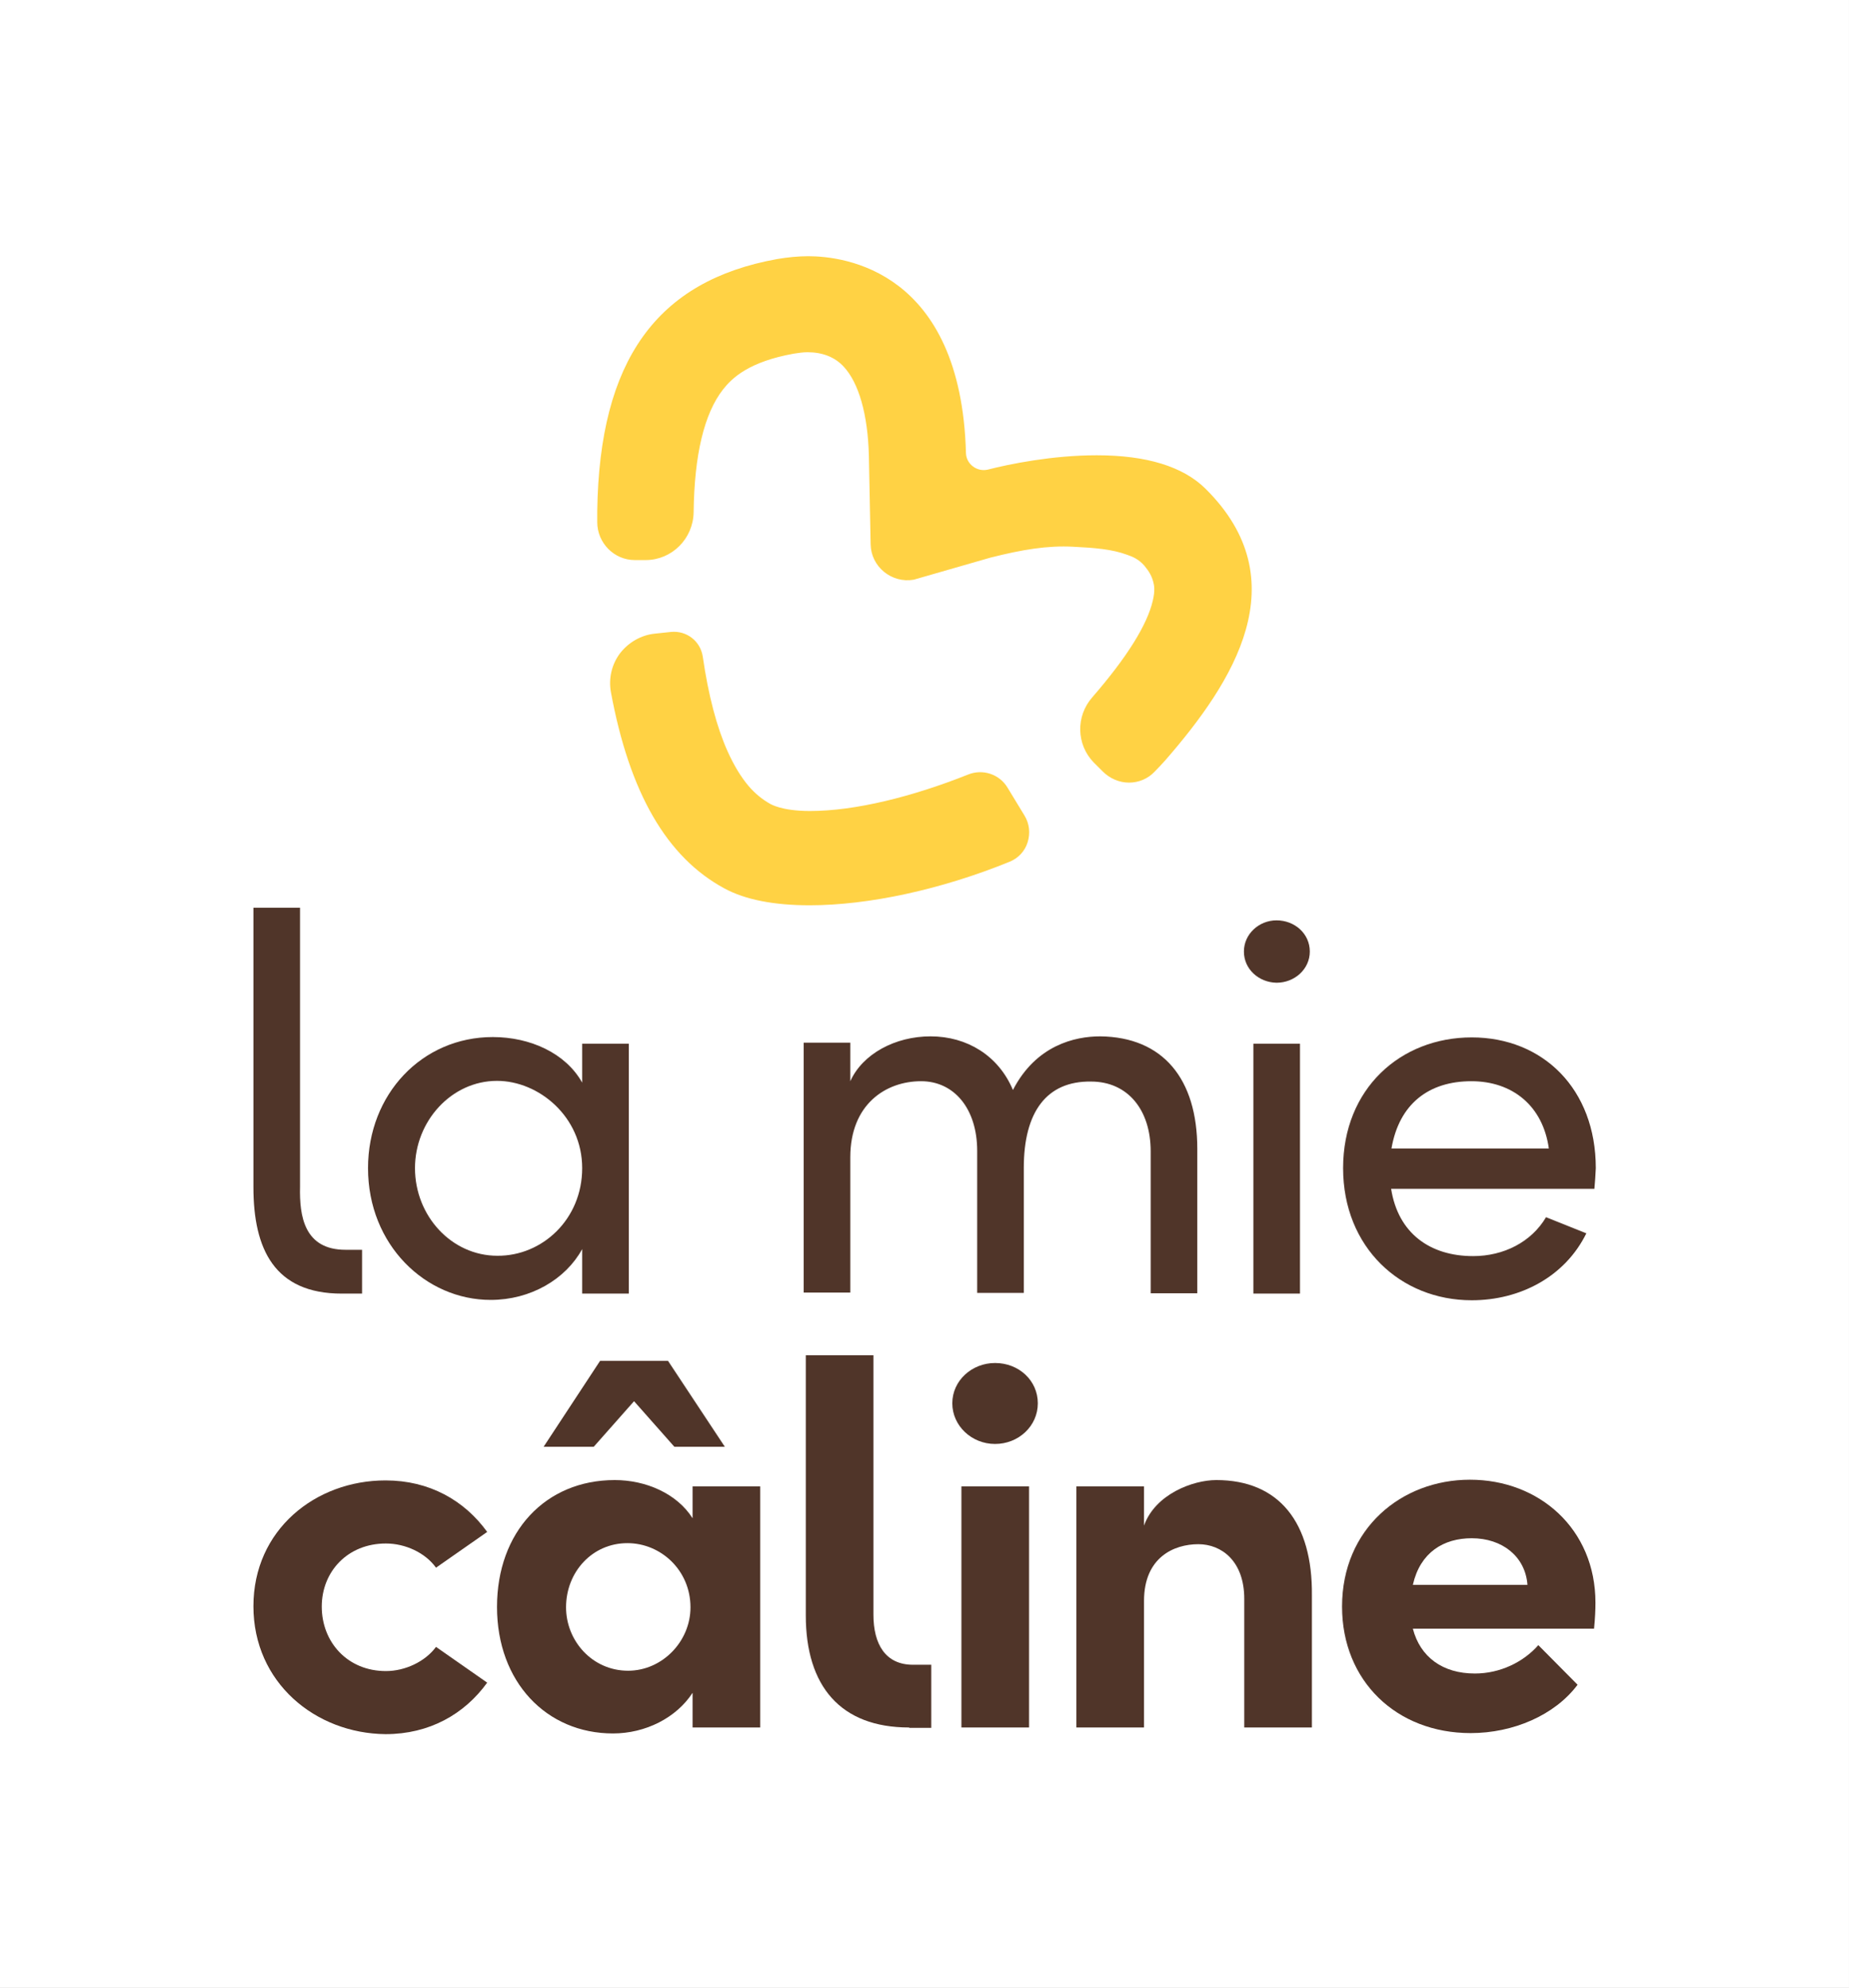
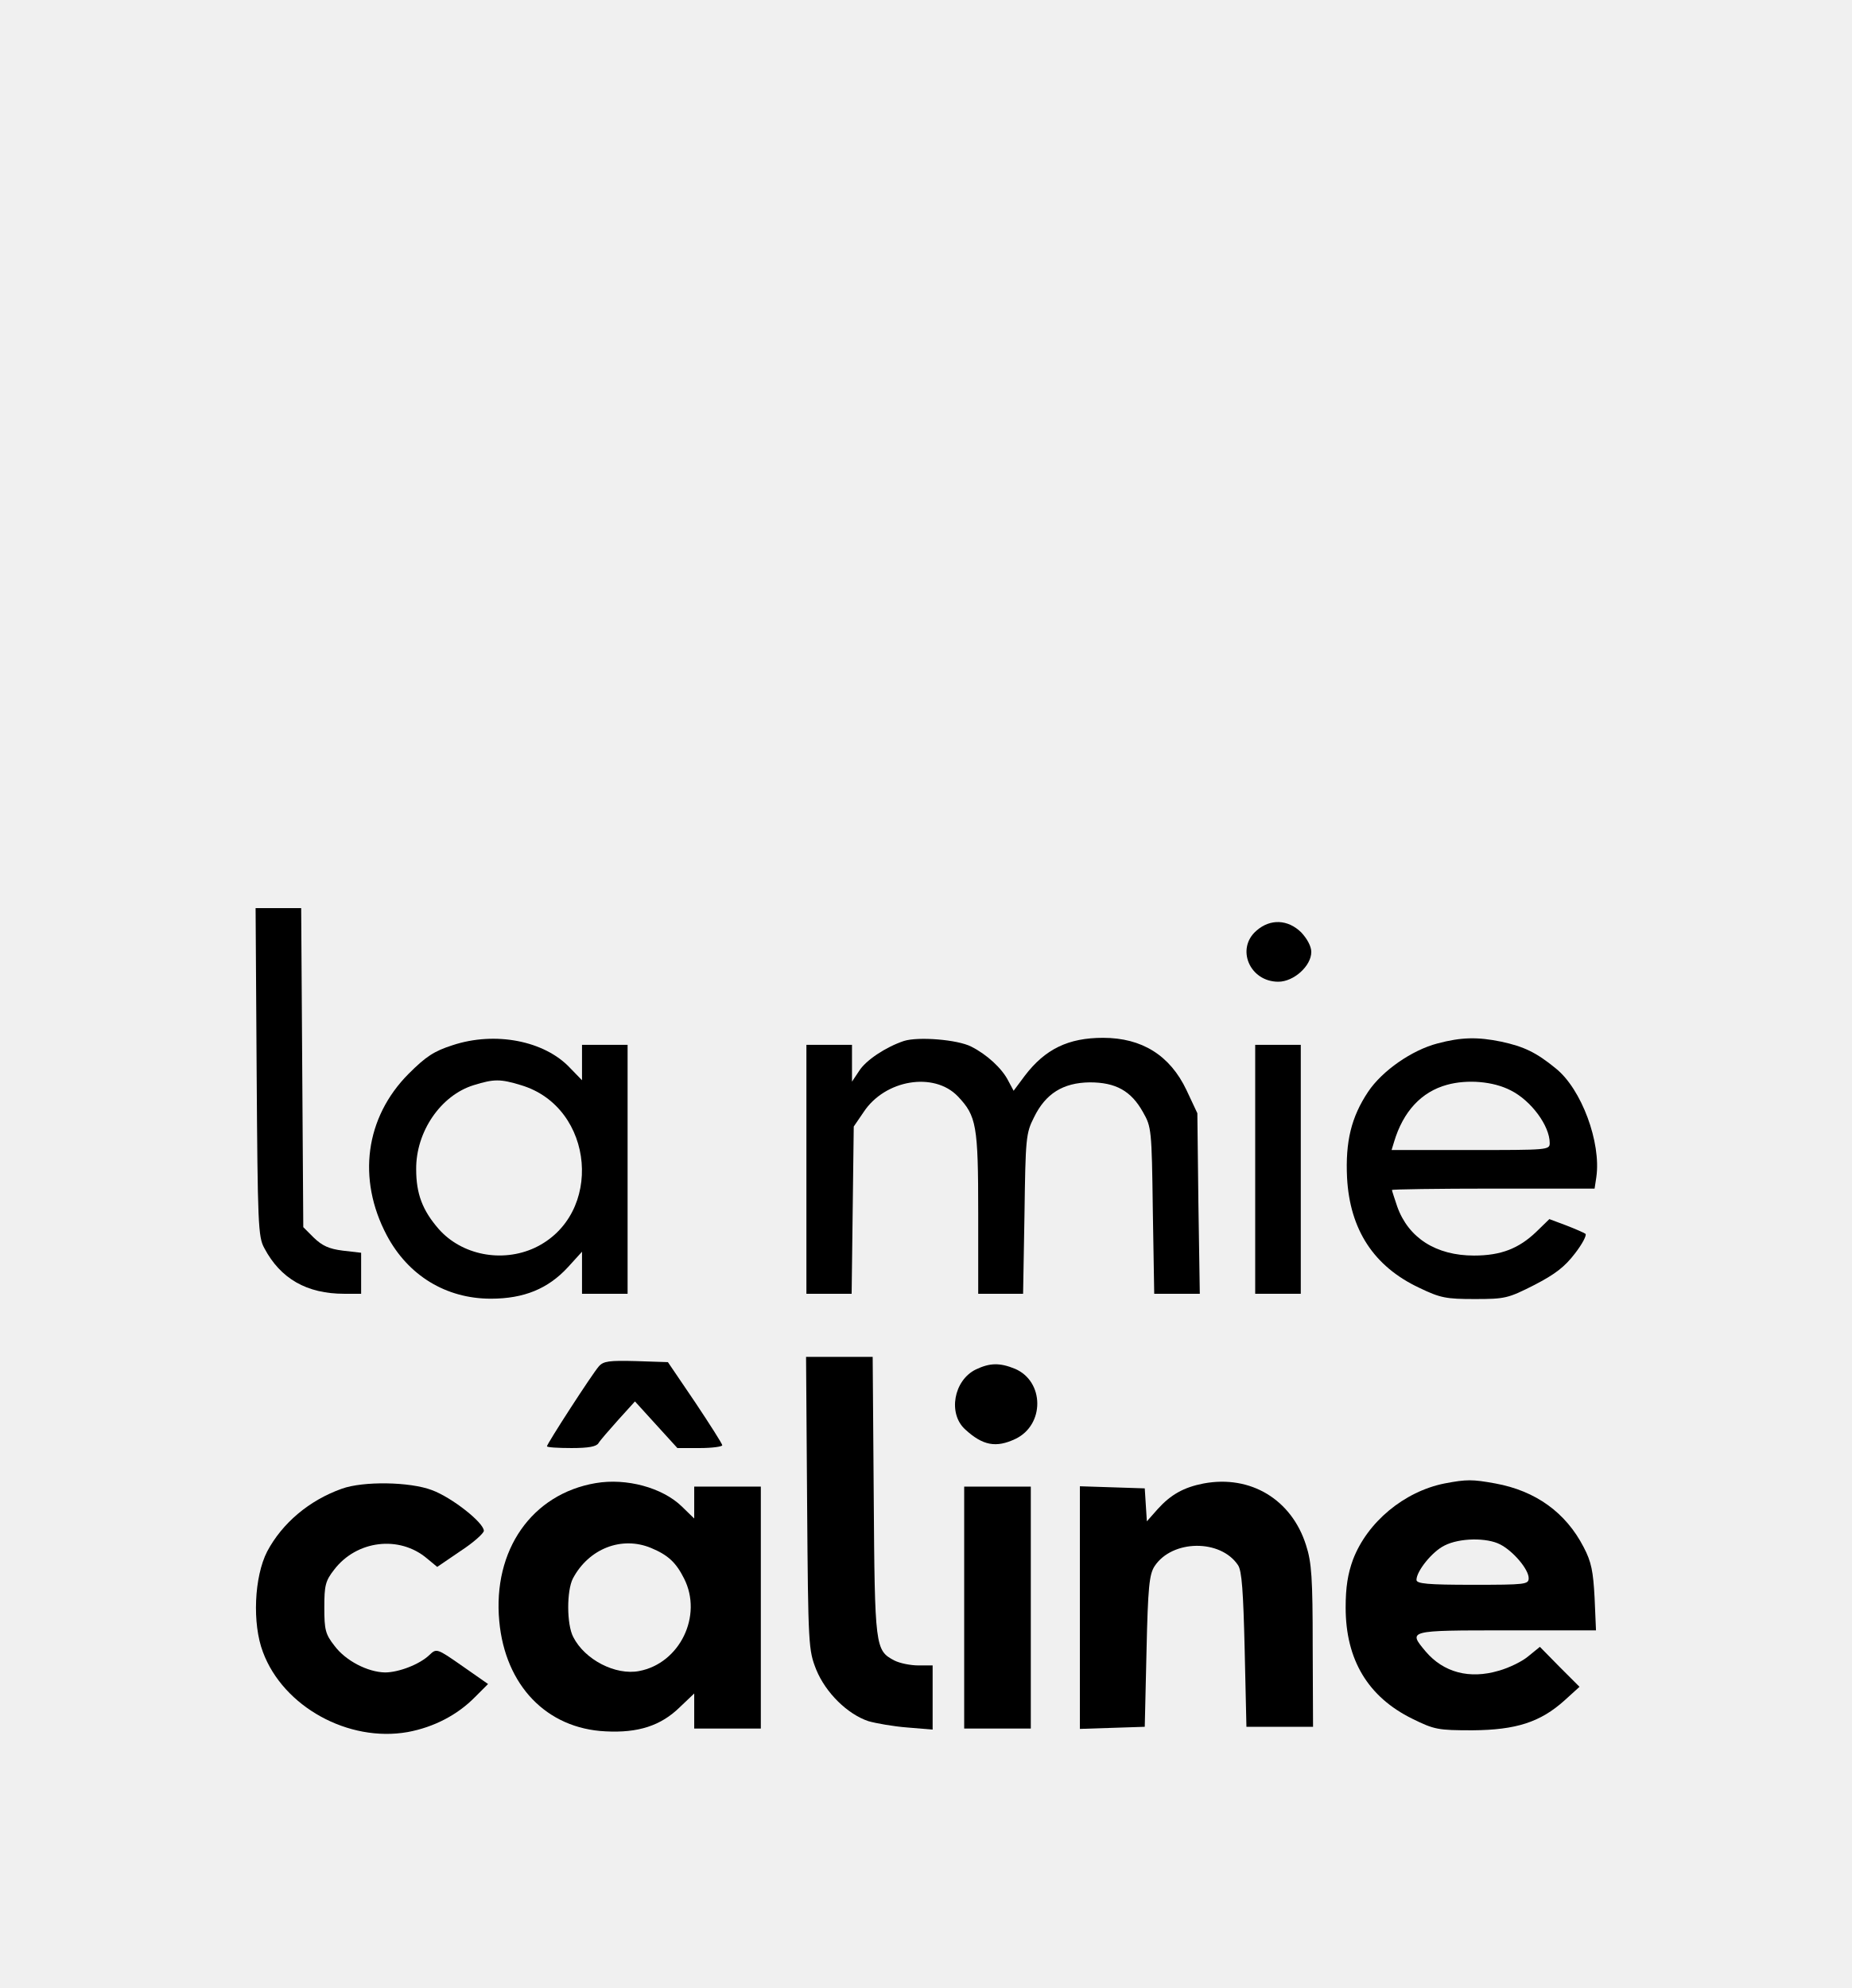
- <svg xmlns="http://www.w3.org/2000/svg" id="Calque_1" x="0px" y="0px" viewBox="0 0 527.5 567" style="enable-background:new 0 0 527.5 567;" xml:space="preserve">
-   <style type="text/css">	.st0{fill:#FFD244;}	.st1{fill:#FFFFFF;}	.st2{fill:#503529;}	.st3{fill:none;}</style>
-   <rect x="0" class="st1" width="527.5" height="567" />
-   <g>
-     <g>
-       <path class="st2" d="M97.5,369.1c-19.2,0-25.2-12.7-25.2-30.4V259h13.3v79.6c-0.2,8.4,1.2,18,13,18h4.7v12.5H97.5z" />
-       <path class="st2" d="M166.1,297.8h13.3v71.3h-13.3v-12.7c-4.7,8.6-14.7,14.5-26.1,14.5c-18.6,0-35-15.7-35-37.6   c0-21.1,15.4-37.4,35.6-37.4c10.7,0,20.8,4.6,25.5,13V297.8z M166.1,333.3c0-14.7-12.4-24.9-24.3-24.9c-13,0-23.4,11.5-23.4,24.9   c0,13.6,10.4,25,23.5,25C154.7,358.4,166.1,347.9,166.1,333.3z" />
-     </g>
-     <g>
-       <path class="st2" d="M341.6,327.8v41.2h-13.3v-40.5c0-11.9-6.6-19.9-17-19.9c-12.7-0.2-19.2,8.7-19.2,24.6v35.7h-13.3v-40.5   c0-12.1-6.6-19.9-16-19.9c-10.1,0-20.2,6.6-20.2,21.7v38.6h-13.3v-71.3h13.3v11c3.5-7.8,12.8-12.8,22.9-12.8   c10.4,0,19.4,5.5,23.5,15.3c6.6-12.8,17.7-15.3,24.9-15.3C331.8,295.9,341.6,307.8,341.6,327.8z" />
-       <path class="st2" d="M354.9,271.5c0-5,4.3-8.9,9.3-8.9c5.2,0,9.5,3.8,9.5,8.9c0,5-4.3,8.9-9.5,8.9   C359.1,280.3,354.9,276.5,354.9,271.5z M357.6,369.1v-71.3h13.3v71.3H357.6z" />
-       <path class="st2" d="M454.9,339.2h-58c2,12.7,11.1,19.2,23.4,19.2c8.7,0,16.6-4,20.8-11.1l11.5,4.6c-6.1,12.4-18.9,19.1-32.7,19.1   c-20.3,0-36.7-15.1-36.7-37.7c0-22.6,16.3-37.3,36.7-37.3c20.3,0,35.4,14.7,35.4,37.3C455.2,335.2,455.1,337.2,454.9,339.2z    M441.9,327.7c-1.7-12.2-10.4-19.2-22.1-19.2c-12.1,0-20.6,6.4-22.8,19.2H441.9z" />
-     </g>
+ <svg xmlns="http://www.w3.org/2000/svg" version="1.0" width="528pt" height="567pt" viewBox="0 0 528 567" preserveAspectRatio="xMidYMid meet">
+   <g transform="translate(0,567) scale(0.1,-0.1)" fill="#000000" stroke="none">
+     <path d="M732 2613 c3 -434 4 -471 22 -503 46 -87 121 -130 228 -130 l48 0 0 59 0 58 -52 6 c-40 5 -59 14 -83 37 l-30 30 -3 455 -3 455 -65 0 -65 0 3 -467z" />
+     <path d="M3584 3016 c-60 -51 -20 -146 62 -146 44 0 94 45 94 85 0 16 -12 38 -29 56 -38 37 -88 39 -127 5z" />
+     <path d="M1291 2689 c-53 -17 -76 -32 -126 -82 -123 -124 -147 -299 -62 -460 61 -115 169 -181 297 -181 94 0 163 28 220 90 l40 44 0 -60 0 -60 65 0 65 0 0 355 0 355 -65 0 -65 0 0 -51 0 -50 -34 35 c-73 78 -214 105 -335 65z m195 -114 c211 -63 237 -371 39 -464 -93 -43 -208 -21 -274 54 -46 53 -64 100 -64 170 -1 107 70 211 164 240 58 18 76 18 135 0z" />
+     <path d="M2578 2701 c-51 -17 -109 -55 -128 -86 l-20 -30 0 53 0 52 -65 0 -65 0 0 -355 0 -355 64 0 65 0 3 238 3 239 28 41 c61 93 201 116 269 45 53 -56 58 -82 58 -333 l0 -230 64 0 64 0 4 228 c3 215 4 230 27 275 33 68 83 99 159 100 74 0 118 -24 152 -85 24 -42 25 -49 28 -280 l4 -238 65 0 65 0 -4 258 -3 257 -31 66 c-47 99 -127 149 -238 149 -99 0 -165 -32 -223 -108 l-32 -43 -15 28 c-18 36 -62 76 -106 98 -39 20 -151 29 -192 16z" />
+     <path d="M4100 2694 c-73 -19 -158 -78 -198 -138 -48 -72 -65 -142 -60 -245 8 -148 76 -253 206 -314 60 -29 77 -32 158 -32 87 0 95 2 170 40 60 31 87 52 116 90 21 27 34 52 30 56 -4 3 -29 14 -55 24 l-48 18 -37 -36 c-50 -48 -101 -68 -178 -68 -108 0 -187 50 -219 140 -8 24 -15 45 -15 47 0 2 130 4 289 4 l289 0 5 33 c14 98 -42 251 -116 310 -55 45 -90 62 -155 76 -68 14 -114 13 -182 -5z m209 -134 c58 -29 111 -101 111 -150 0 -20 -5 -20 -226 -20 l-225 0 7 23 c26 87 78 143 151 163 58 16 132 10 182 -16z" />
+     <path d="M3580 2335 l0 -355 65 0 65 0 0 355 0 355 -65 0 -65 0 0 -355z" />
+     <path d="M2302 1383 c3 -409 4 -419 26 -475 27 -66 89 -127 149 -147 21 -6 71 -15 111 -18 l72 -6 0 92 0 91 -40 0 c-23 0 -53 6 -69 14 -55 29 -56 37 -59 469 l-3 397 -95 0 -95 0 3 -417z" />
+     <path d="M1708 1773 c-18 -20 -148 -221 -148 -228 0 -3 31 -5 70 -5 48 0 71 4 77 14 4 7 30 37 56 66 l48 53 60 -66 61 -67 64 0 c35 0 64 4 64 8 0 4 -35 59 -77 122 l-78 115 -91 3 c-76 2 -93 0 -106 -15z" />
+     <path d="M2783 1764 c-63 -31 -80 -126 -30 -171 50 -46 88 -53 143 -27 84 40 83 164 -1 200 -44 18 -72 17 -112 -2z" />
+     <path d="M1699 1440 c-182 -31 -294 -191 -275 -394 17 -183 135 -306 303 -314 93 -5 158 16 212 69 l41 39 0 -50 0 -50 95 0 95 0 0 345 0 345 -95 0 -95 0 0 -45 0 -46 -36 35 c-55 53 -157 81 -245 66z m158 -185 c48 -20 71 -41 94 -87 54 -106 -12 -242 -128 -264 -67 -13 -155 32 -188 97 -19 36 -19 132 -1 167 45 85 139 122 223 87z" />
+     <path d="M3433 1439 c-57 -11 -94 -32 -131 -73 l-31 -35 -3 47 -3 47 -92 3 -93 3 0 -346 0 -346 93 3 92 3 5 215 c4 184 8 220 23 243 50 76 188 78 238 3 11 -16 15 -75 19 -241 l5 -220 95 0 95 0 -1 230 c0 194 -3 239 -19 288 -41 130 -158 201 -292 176z" />
+     <path d="M4120 1439 c-115 -23 -220 -110 -261 -217 -15 -41 -21 -79 -21 -137 0 -149 64 -255 190 -317 63 -31 73 -33 172 -33 124 1 193 23 262 85 l43 39 -57 57 -56 57 -32 -26 c-17 -15 -56 -34 -85 -42 -84 -25 -158 -5 -209 55 -50 60 -52 60 230 60 l256 0 -4 93 c-4 75 -9 102 -31 144 -51 99 -137 161 -252 182 -66 12 -82 12 -145 0z m159 -174 c37 -19 81 -71 81 -96 0 -18 -9 -19 -160 -19 -128 0 -160 3 -160 14 0 25 45 81 80 98 43 22 121 23 159 3z" />
+     <path d="M975 1424 c-93 -33 -170 -98 -213 -179 -37 -72 -43 -206 -12 -287 58 -156 244 -258 413 -228 75 14 142 49 192 100 l37 37 -73 51 c-73 51 -74 51 -94 32 -28 -27 -88 -50 -127 -50 -49 1 -112 33 -144 76 -26 33 -29 46 -29 109 0 63 3 76 28 108 64 84 186 99 265 32 l29 -24 66 45 c37 24 67 51 67 58 0 23 -91 95 -148 116 -63 24 -196 26 -257 4z" />
+     <path d="M2750 1085 l0 -345 95 0 95 0 0 345 0 345 -95 0 -95 0 0 -345z" />
  </g>
-   <g>
-     <g>
-       <path class="st2" d="M72.3,458.3c0-21.8,17.7-35.9,37.7-35.9c12.5,0,22.5,5.7,29,14.7l-14.6,10.2c-3.1-4.3-8.8-6.9-14.3-6.9   c-10.9,0-18.3,8-18.3,18c0,10.2,7.4,18.4,18.3,18.4c5.5,0,11.2-2.7,14.3-6.9l14.6,10.2c-6.5,9-16.5,14.7-29,14.7   C90,494.6,72.3,480.1,72.3,458.3z" />
-       <path class="st2" d="M197.6,424.1h19.3v68.8h-19.3V483c-4.6,7.1-13.4,11.6-22.7,11.6c-19,0-33.1-14.7-33.1-36.1   c0-21.4,13.8-36.2,33.6-36.2c8.8,0,17.7,3.8,22.2,10.9V424.1z M180.9,399.8l-11.5,13h-14.3l16.1-24.5h19.4l16.2,24.5h-14.4   L180.9,399.8z M197,458.6c0-10.5-8.4-18.3-18-18.3c-10,0-17.5,8.2-17.5,18.3c0,9.6,7.5,18.1,17.7,18.1   C188.9,476.7,197,468.4,197,458.6z" />
-       <path class="st2" d="M259.4,492.9c-19.6,0-29.5-11.8-29.5-32v-74.2h19.3v74c0,8.4,3.4,14.3,11.3,14.3h5.2v18H259.4z" />
-       <path class="st2" d="M271.7,400.4c0-6.5,5.6-11.5,12.2-11.5c6.8,0,12.2,5,12.2,11.5c0,6.5-5.5,11.6-12.2,11.6   C277.2,412,271.7,406.8,271.7,400.4z M274.3,492.9v-68.8h19.3v68.8H274.3z" />
-       <path class="st2" d="M374.3,455.2v37.7H355v-36.7c0-10.8-6.5-15.6-13.1-15.6c-6.9,0-15.5,3.7-15.5,16.2v36.1h-19.3v-68.8h19.3   v11.2c3.2-9,14-13,20.6-13C365,422.3,374.5,434.5,374.3,455.2z" />
-       <path class="st2" d="M454.8,464.7h-51.7c2.1,8.1,8.5,12.8,17.7,12.8c7.1,0,13.8-3.2,18.1-8.1l11.2,11.3   c-6.5,8.7-18.4,13.8-30.5,13.8c-21.2,0-36.7-14.9-36.7-36.1c0-22.2,16.9-36.2,36.5-36.2c19.7,0,35.8,14,35.8,35.1   C455.2,459.3,455.1,461.7,454.8,464.7z M435.8,452.2c-0.6-8.1-7.2-13.3-15.9-13.3c-8,0-14.7,4-16.8,13.3H435.8z" />
-     </g>
-   </g>
-   <g>
-     <path class="st0" d="M343.9,139.4c-6.4-6.3-16.8-9.5-31-9.5c-12.6,0-24.9,2.5-31.1,4.1c-3.1,0.7-6.1-1.6-6.2-4.7  c-1.4-52.2-34.8-56.2-45-56.2c-2.9,0-5.8,0.3-8.8,0.8c-34.5,6.2-50.8,29-51.4,71.9l0,3.2c0,5.9,4.8,10.8,10.7,10.8l3,0  c0,0,0.1,0,0.1,0c7.5,0,13.6-6.1,13.7-13.7c0.2-16.3,3-28.1,8.4-35c2.6-3.3,7.4-7.9,20.2-10.2c1.3-0.2,2.6-0.4,3.9-0.4  c4.3,0,7.8,1.4,10.3,4.1c4.3,4.6,6.9,13.6,7.2,25.4l0.5,25.3c0.1,6.4,6,11.2,12.3,10.1l21.9-6.3c9.1-2.3,16.3-3.5,23.6-3.1  c6.1,0.3,11.1,0.7,15.4,2.3c1.8,0.6,3.4,1.4,4.9,3.1c1.4,1.7,2.1,3,2.5,4.5c0.3,1,0.6,2.6-0.1,5.5c-1.6,6.9-7.4,16.2-17.3,27.6  c-4.7,5.4-4.5,13.4,0.4,18.5l2.6,2.6c2,2,4.7,3.2,7.5,3.2h0c2.8,0,5.4-1.1,7.3-3.1c1.1-1.1,2.1-2.2,3.1-3.3  C351.9,194.6,370.5,165.7,343.9,139.4z" />
-     <path class="st0" d="M287.5,224.8c-2.3-3.9-7.1-5.5-11.3-3.8c-15.8,6.3-32.2,10.4-45.1,10.4c-8.2,0-11.2-2-11.3-2  c-2.3-1.3-4.3-2.9-6.2-5.1c-2.2-2.6-4.2-5.9-6-9.9c-3.1-6.9-5.5-16-7.1-27.1c-0.7-4.4-4.6-7.4-9-7l-4.7,0.5  c-3.9,0.4-7.5,2.5-9.9,5.6c-2.4,3.2-3.3,7.2-2.6,11.1c5.3,28.7,15.9,47.1,32.4,56c5.9,3.2,14.1,4.8,24.3,4.8  c16.8,0,37.6-4.5,57-12.4c2.5-1,4.4-3,5.2-5.6c0.8-2.6,0.5-5.3-0.9-7.6L287.5,224.8z" />
-   </g>
-   <rect x="0" class="st3" width="527.5" height="567" />
</svg>
